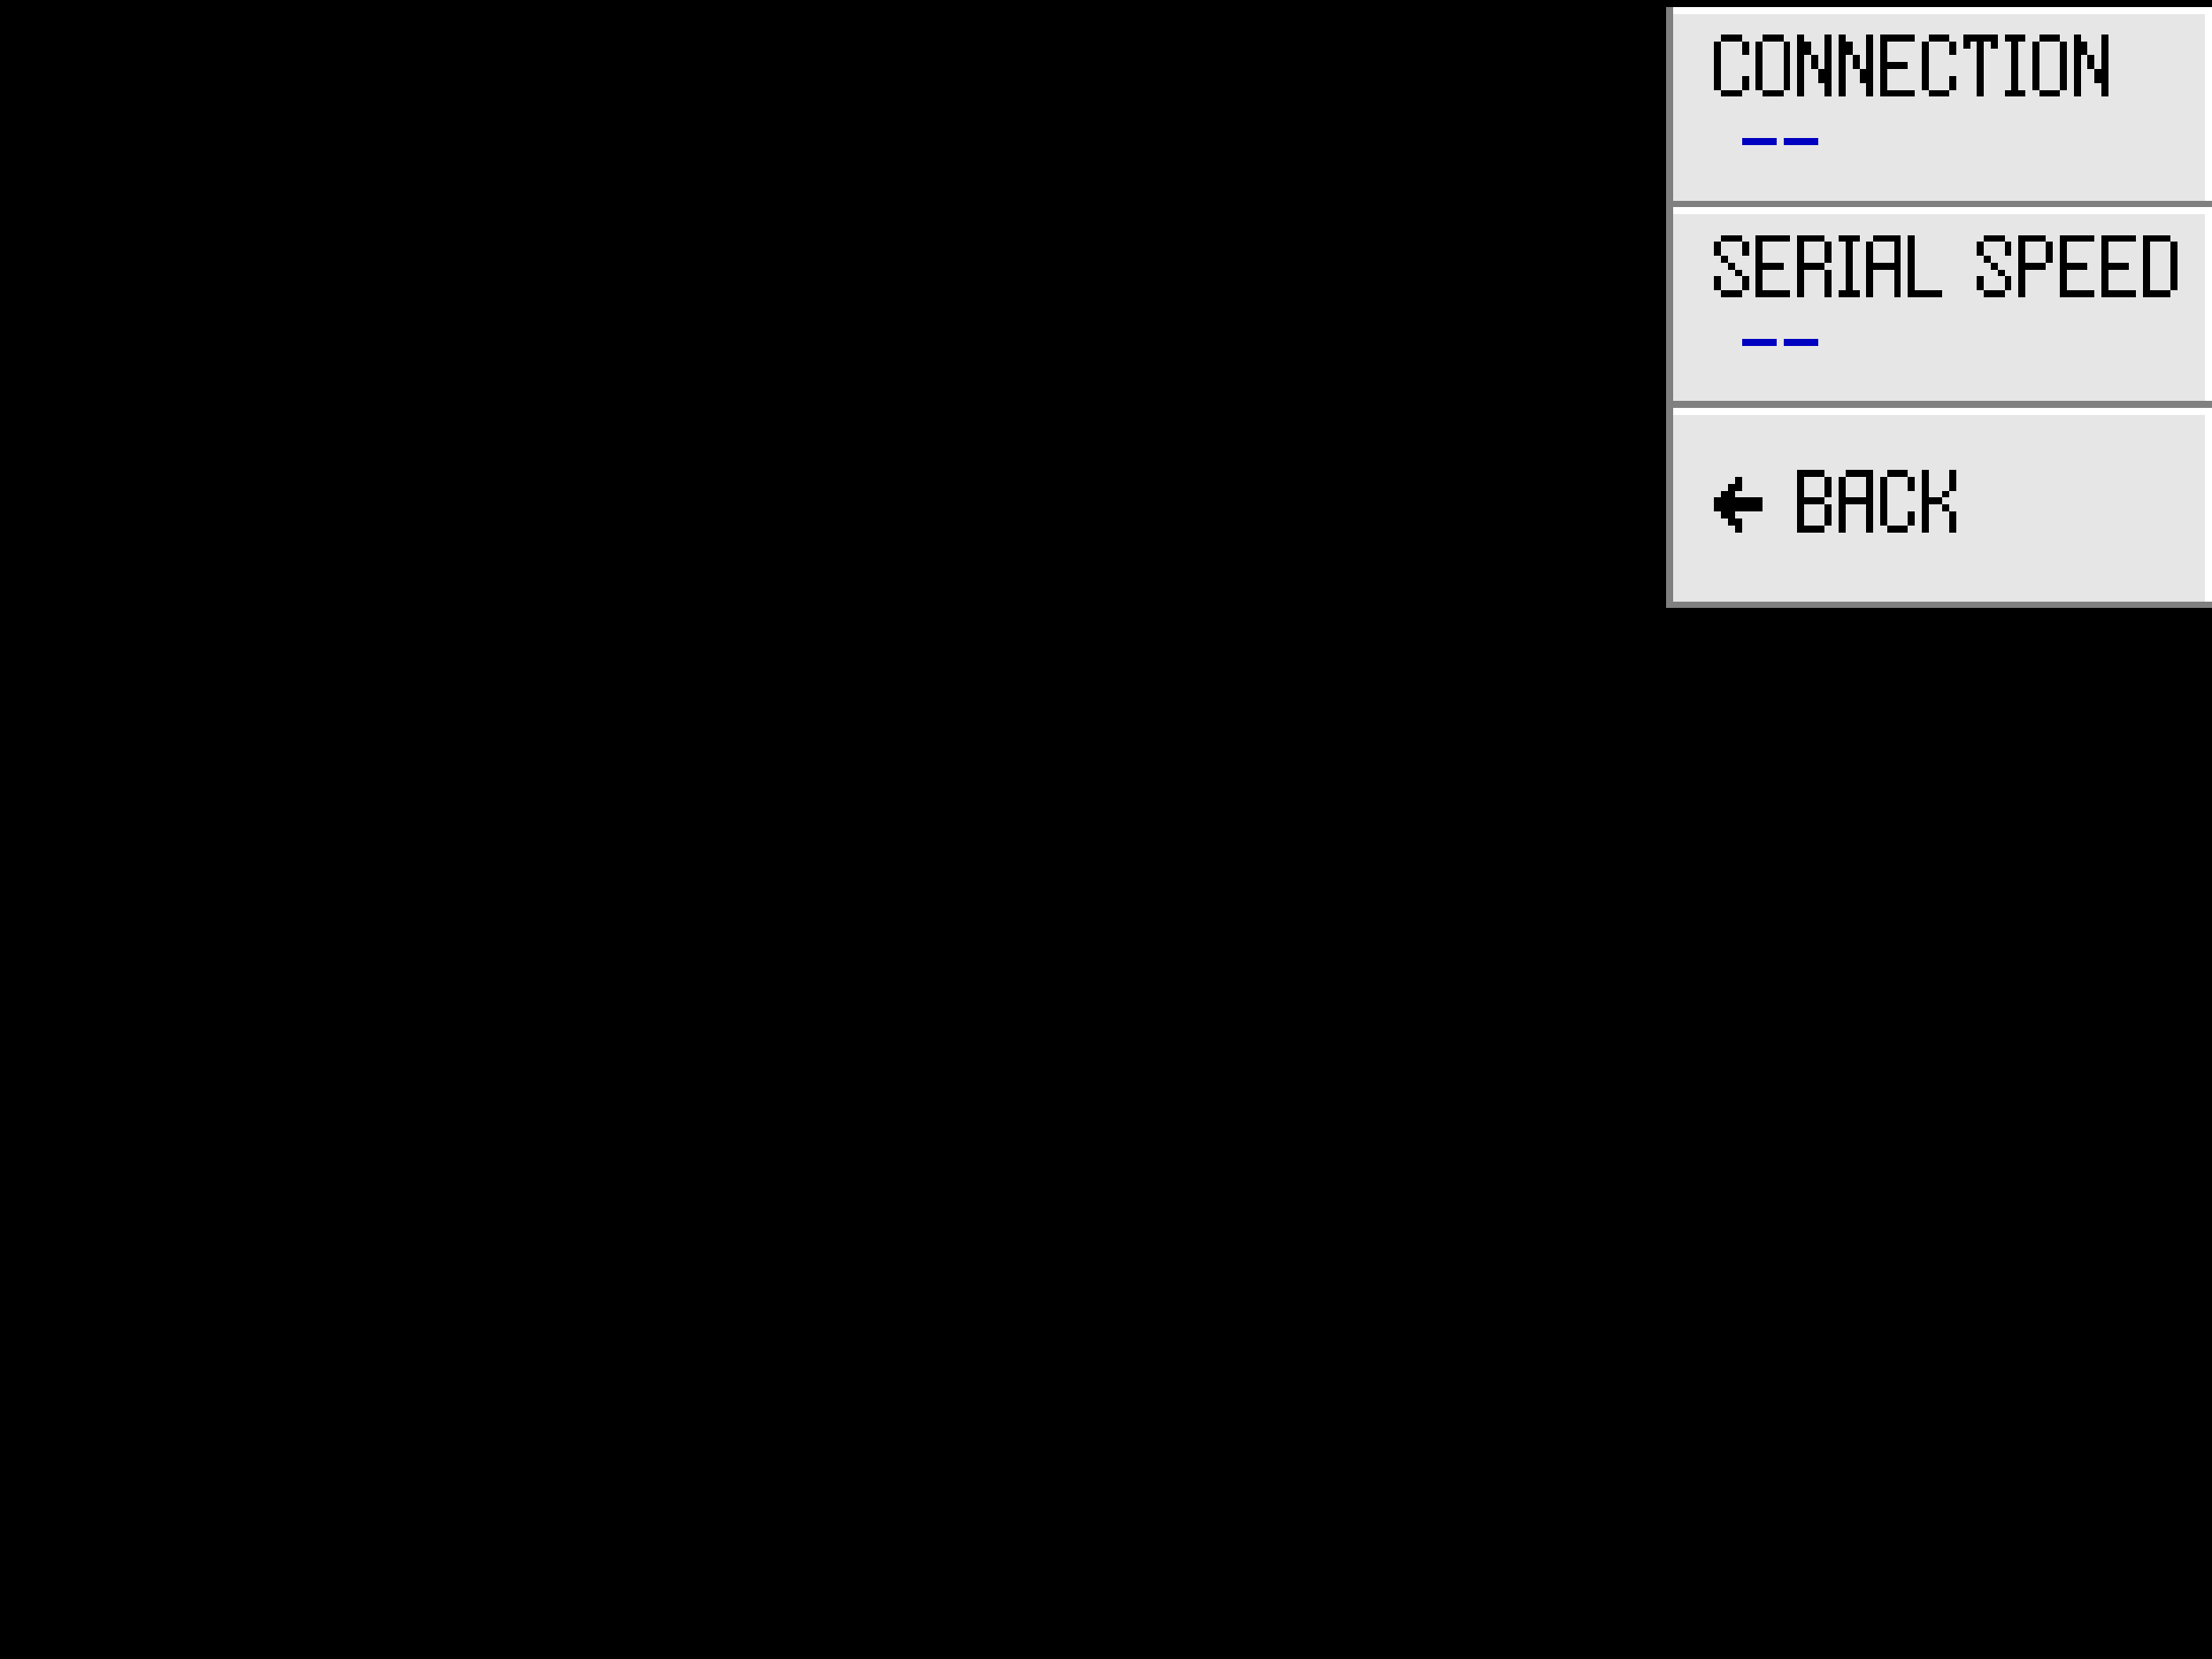
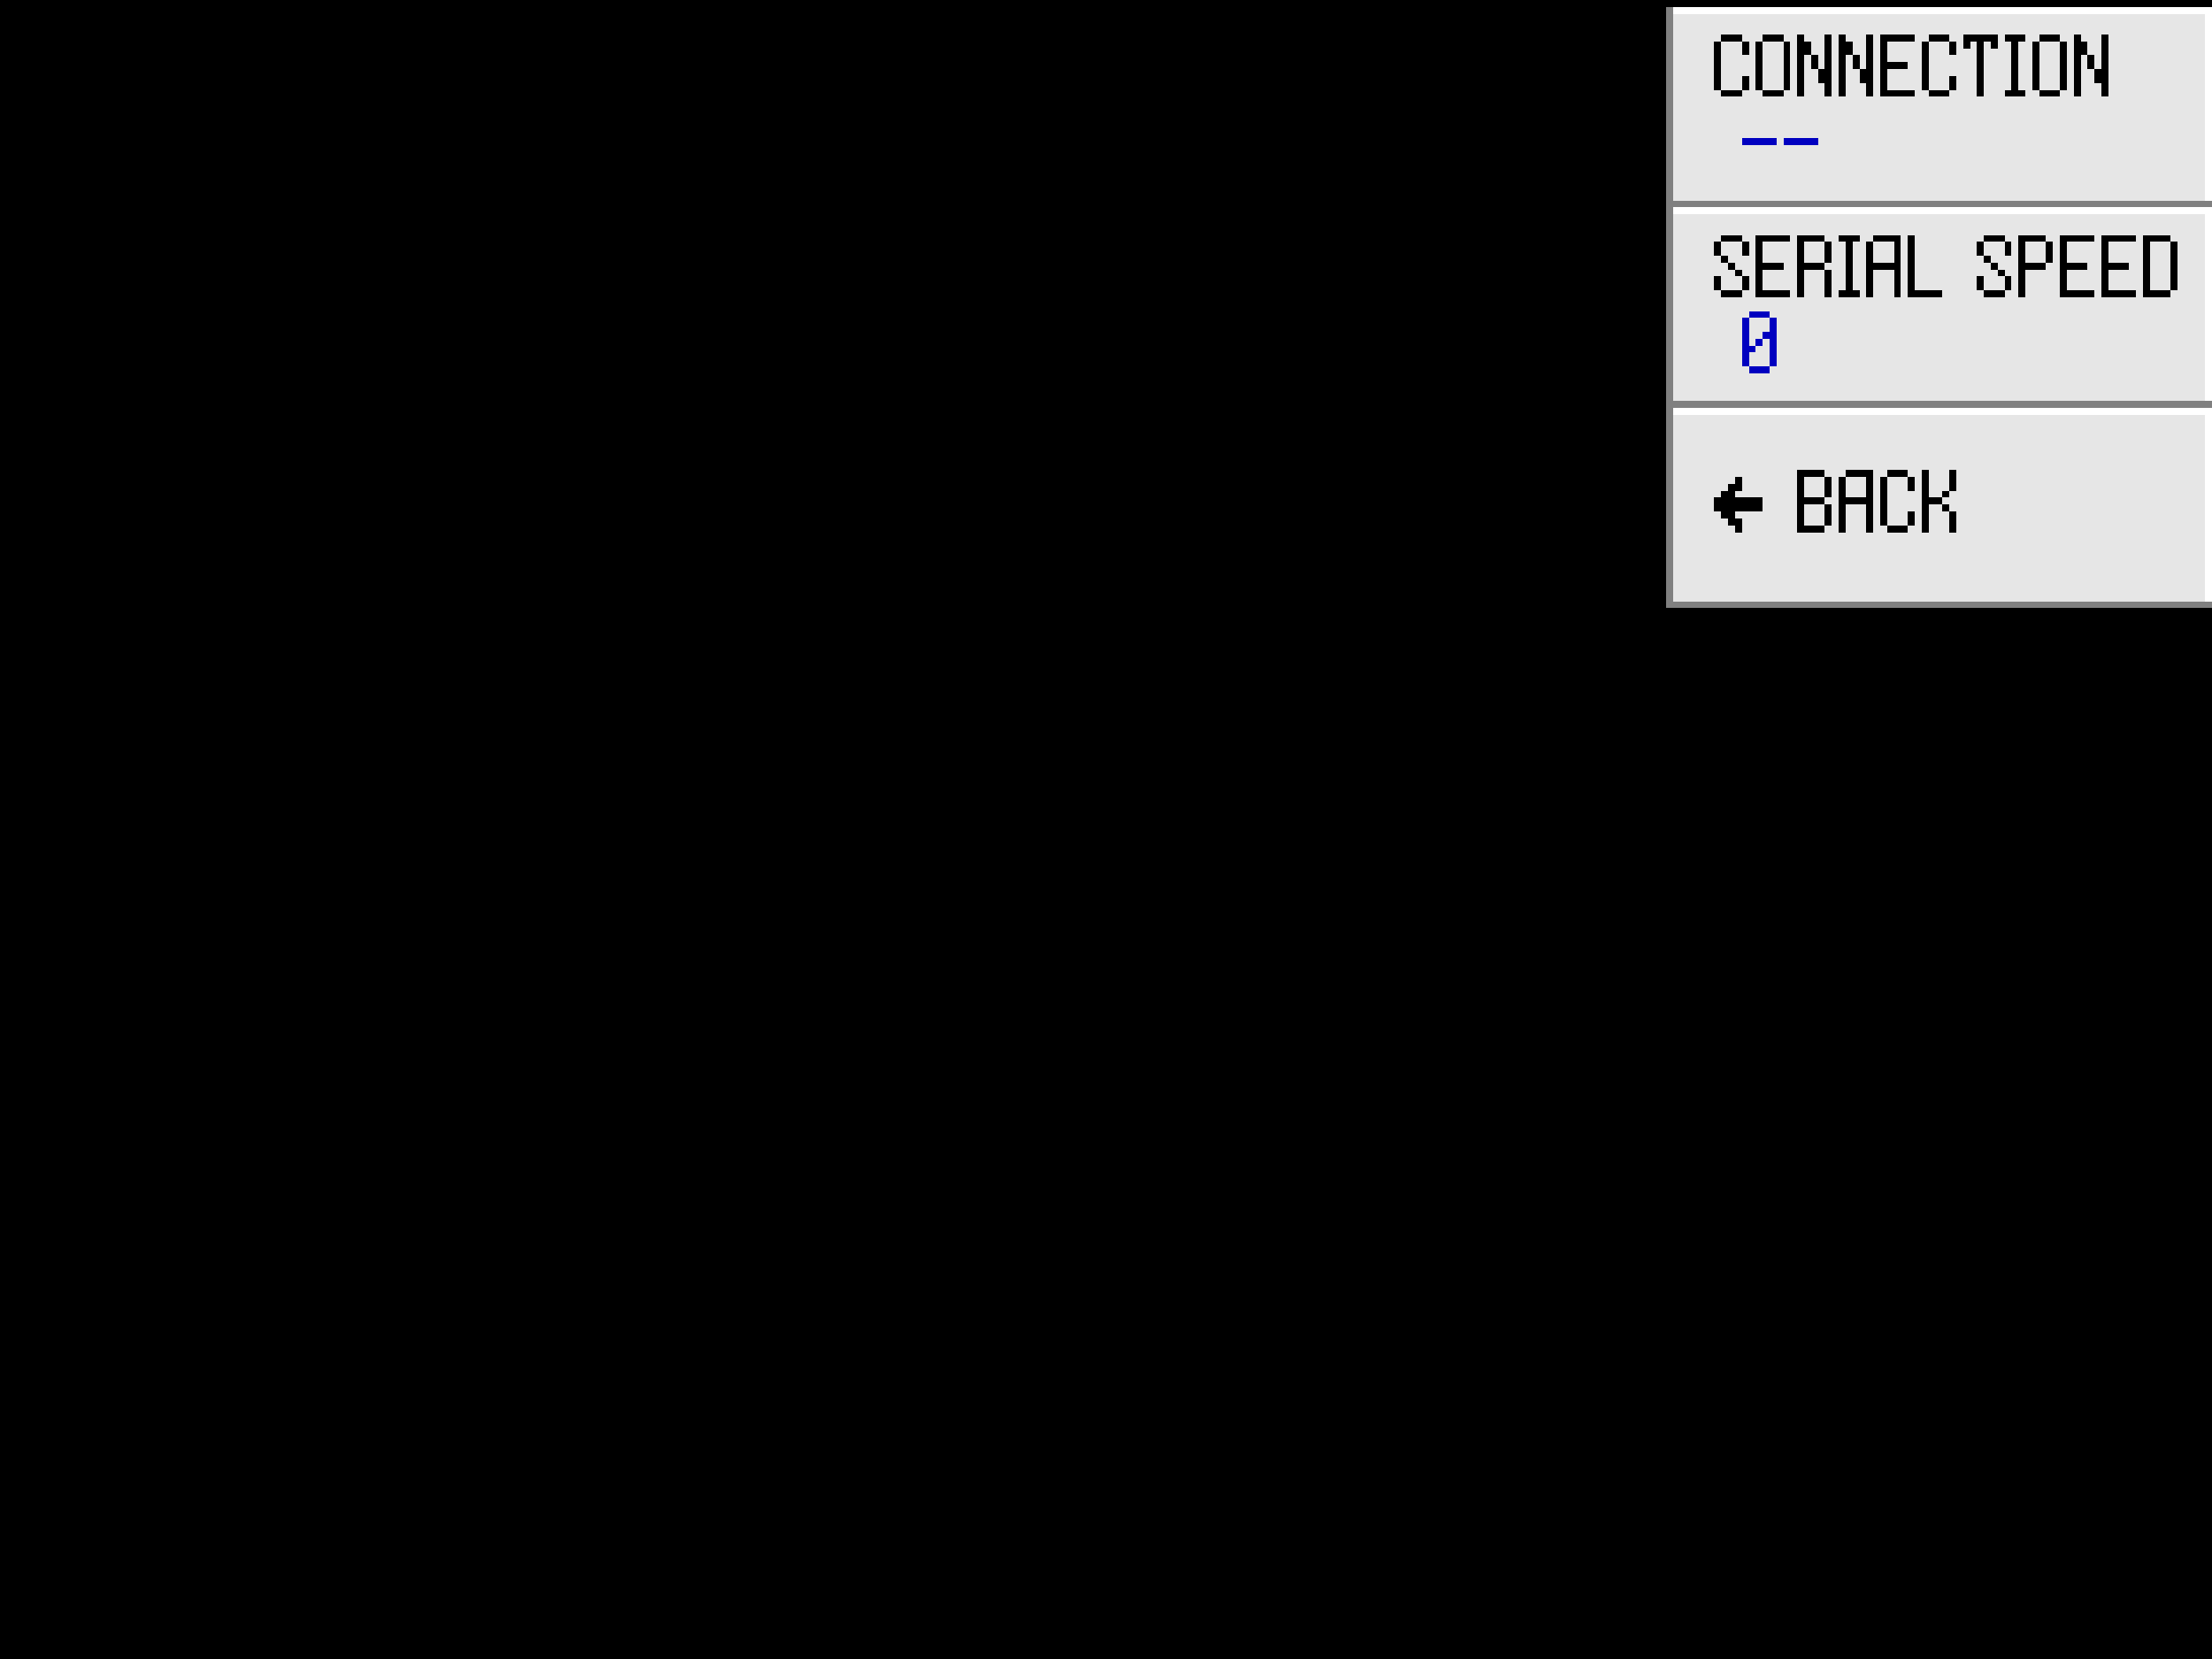
<svg xmlns="http://www.w3.org/2000/svg" viewBox="0 0 320 240" width="320" height="240" shape-rendering="crispEdges">
  <rect x="0" y="0" width="320" height="240" fill="#000000" />
  <rect x="241" y="1" width="79" height="1" fill="#ffffff" />
  <rect x="241" y="1" width="1" height="29" fill="#808080" />
  <rect x="319" y="1" width="1" height="29" fill="#ffffff" />
  <rect x="241" y="29" width="79" height="1" fill="#808080" />
  <rect x="242" y="2" width="77" height="27" fill="#e6e6e6" />
  <g data-font="x6x10">
    <path fill="#000000" d="M249 5h1v1h-1zM250 5h1v1h-1zM251 5h1v1h-1zM248 6h1v1h-1zM252 6h1v1h-1zM248 7h1v1h-1zM252 7h1v1h-1zM248 8h1v1h-1zM248 9h1v1h-1zM248 10h1v1h-1zM248 11h1v1h-1zM252 11h1v1h-1zM248 12h1v1h-1zM252 12h1v1h-1zM249 13h1v1h-1zM250 13h1v1h-1zM251 13h1v1h-1zM255 5h1v1h-1zM256 5h1v1h-1zM257 5h1v1h-1zM254 6h1v1h-1zM258 6h1v1h-1zM254 7h1v1h-1zM258 7h1v1h-1zM254 8h1v1h-1zM258 8h1v1h-1zM254 9h1v1h-1zM258 9h1v1h-1zM254 10h1v1h-1zM258 10h1v1h-1zM254 11h1v1h-1zM258 11h1v1h-1zM254 12h1v1h-1zM258 12h1v1h-1zM255 13h1v1h-1zM256 13h1v1h-1zM257 13h1v1h-1zM260 5h1v1h-1zM264 5h1v1h-1zM260 6h1v1h-1zM261 6h1v1h-1zM264 6h1v1h-1zM260 7h1v1h-1zM261 7h1v1h-1zM264 7h1v1h-1zM260 8h1v1h-1zM262 8h1v1h-1zM264 8h1v1h-1zM260 9h1v1h-1zM262 9h1v1h-1zM264 9h1v1h-1zM260 10h1v1h-1zM263 10h1v1h-1zM264 10h1v1h-1zM260 11h1v1h-1zM263 11h1v1h-1zM264 11h1v1h-1zM260 12h1v1h-1zM264 12h1v1h-1zM260 13h1v1h-1zM264 13h1v1h-1zM266 5h1v1h-1zM270 5h1v1h-1zM266 6h1v1h-1zM267 6h1v1h-1zM270 6h1v1h-1zM266 7h1v1h-1zM267 7h1v1h-1zM270 7h1v1h-1zM266 8h1v1h-1zM268 8h1v1h-1zM270 8h1v1h-1zM266 9h1v1h-1zM268 9h1v1h-1zM270 9h1v1h-1zM266 10h1v1h-1zM269 10h1v1h-1zM270 10h1v1h-1zM266 11h1v1h-1zM269 11h1v1h-1zM270 11h1v1h-1zM266 12h1v1h-1zM270 12h1v1h-1zM266 13h1v1h-1zM270 13h1v1h-1zM272 5h1v1h-1zM273 5h1v1h-1zM274 5h1v1h-1zM275 5h1v1h-1zM276 5h1v1h-1zM272 6h1v1h-1zM272 7h1v1h-1zM272 8h1v1h-1zM272 9h1v1h-1zM273 9h1v1h-1zM274 9h1v1h-1zM275 9h1v1h-1zM272 10h1v1h-1zM272 11h1v1h-1zM272 12h1v1h-1zM272 13h1v1h-1zM273 13h1v1h-1zM274 13h1v1h-1zM275 13h1v1h-1zM276 13h1v1h-1zM279 5h1v1h-1zM280 5h1v1h-1zM281 5h1v1h-1zM278 6h1v1h-1zM282 6h1v1h-1zM278 7h1v1h-1zM282 7h1v1h-1zM278 8h1v1h-1zM278 9h1v1h-1zM278 10h1v1h-1zM278 11h1v1h-1zM282 11h1v1h-1zM278 12h1v1h-1zM282 12h1v1h-1zM279 13h1v1h-1zM280 13h1v1h-1zM281 13h1v1h-1zM284 5h1v1h-1zM285 5h1v1h-1zM286 5h1v1h-1zM287 5h1v1h-1zM288 5h1v1h-1zM284 6h1v1h-1zM286 6h1v1h-1zM288 6h1v1h-1zM286 7h1v1h-1zM286 8h1v1h-1zM286 9h1v1h-1zM286 10h1v1h-1zM286 11h1v1h-1zM286 12h1v1h-1zM286 13h1v1h-1zM290 5h1v1h-1zM291 5h1v1h-1zM292 5h1v1h-1zM291 6h1v1h-1zM291 7h1v1h-1zM291 8h1v1h-1zM291 9h1v1h-1zM291 10h1v1h-1zM291 11h1v1h-1zM291 12h1v1h-1zM290 13h1v1h-1zM291 13h1v1h-1zM292 13h1v1h-1zM295 5h1v1h-1zM296 5h1v1h-1zM297 5h1v1h-1zM294 6h1v1h-1zM298 6h1v1h-1zM294 7h1v1h-1zM298 7h1v1h-1zM294 8h1v1h-1zM298 8h1v1h-1zM294 9h1v1h-1zM298 9h1v1h-1zM294 10h1v1h-1zM298 10h1v1h-1zM294 11h1v1h-1zM298 11h1v1h-1zM294 12h1v1h-1zM298 12h1v1h-1zM295 13h1v1h-1zM296 13h1v1h-1zM297 13h1v1h-1zM300 5h1v1h-1zM304 5h1v1h-1zM300 6h1v1h-1zM301 6h1v1h-1zM304 6h1v1h-1zM300 7h1v1h-1zM301 7h1v1h-1zM304 7h1v1h-1zM300 8h1v1h-1zM302 8h1v1h-1zM304 8h1v1h-1zM300 9h1v1h-1zM302 9h1v1h-1zM304 9h1v1h-1zM300 10h1v1h-1zM303 10h1v1h-1zM304 10h1v1h-1zM300 11h1v1h-1zM303 11h1v1h-1zM304 11h1v1h-1zM300 12h1v1h-1zM304 12h1v1h-1zM300 13h1v1h-1zM304 13h1v1h-1z" />
    <path fill="#0000c0" d="M252 20h1v1h-1zM253 20h1v1h-1zM254 20h1v1h-1zM255 20h1v1h-1zM256 20h1v1h-1zM258 20h1v1h-1zM259 20h1v1h-1zM260 20h1v1h-1zM261 20h1v1h-1zM262 20h1v1h-1z" />
  </g>
  <rect x="241" y="30" width="79" height="1" fill="#ffffff" />
  <rect x="241" y="30" width="1" height="29" fill="#808080" />
  <rect x="319" y="30" width="1" height="29" fill="#ffffff" />
  <rect x="241" y="58" width="79" height="1" fill="#808080" />
  <rect x="242" y="31" width="77" height="27" fill="#e6e6e6" />
  <g data-font="x6x10">
    <path fill="#000000" d="M249 34h1v1h-1zM250 34h1v1h-1zM251 34h1v1h-1zM248 35h1v1h-1zM252 35h1v1h-1zM248 36h1v1h-1zM252 36h1v1h-1zM249 37h1v1h-1zM250 38h1v1h-1zM251 39h1v1h-1zM248 40h1v1h-1zM252 40h1v1h-1zM248 41h1v1h-1zM252 41h1v1h-1zM249 42h1v1h-1zM250 42h1v1h-1zM251 42h1v1h-1zM254 34h1v1h-1zM255 34h1v1h-1zM256 34h1v1h-1zM257 34h1v1h-1zM258 34h1v1h-1zM254 35h1v1h-1zM254 36h1v1h-1zM254 37h1v1h-1zM254 38h1v1h-1zM255 38h1v1h-1zM256 38h1v1h-1zM257 38h1v1h-1zM254 39h1v1h-1zM254 40h1v1h-1zM254 41h1v1h-1zM254 42h1v1h-1zM255 42h1v1h-1zM256 42h1v1h-1zM257 42h1v1h-1zM258 42h1v1h-1zM260 34h1v1h-1zM261 34h1v1h-1zM262 34h1v1h-1zM263 34h1v1h-1zM260 35h1v1h-1zM264 35h1v1h-1zM260 36h1v1h-1zM264 36h1v1h-1zM260 37h1v1h-1zM264 37h1v1h-1zM260 38h1v1h-1zM261 38h1v1h-1zM262 38h1v1h-1zM263 38h1v1h-1zM260 39h1v1h-1zM264 39h1v1h-1zM260 40h1v1h-1zM264 40h1v1h-1zM260 41h1v1h-1zM264 41h1v1h-1zM260 42h1v1h-1zM264 42h1v1h-1zM266 34h1v1h-1zM267 34h1v1h-1zM268 34h1v1h-1zM267 35h1v1h-1zM267 36h1v1h-1zM267 37h1v1h-1zM267 38h1v1h-1zM267 39h1v1h-1zM267 40h1v1h-1zM267 41h1v1h-1zM266 42h1v1h-1zM267 42h1v1h-1zM268 42h1v1h-1zM271 34h1v1h-1zM272 34h1v1h-1zM273 34h1v1h-1zM274 34h1v1h-1zM270 35h1v1h-1zM274 35h1v1h-1zM270 36h1v1h-1zM274 36h1v1h-1zM270 37h1v1h-1zM274 37h1v1h-1zM270 38h1v1h-1zM271 38h1v1h-1zM272 38h1v1h-1zM273 38h1v1h-1zM274 38h1v1h-1zM270 39h1v1h-1zM274 39h1v1h-1zM270 40h1v1h-1zM274 40h1v1h-1zM270 41h1v1h-1zM274 41h1v1h-1zM270 42h1v1h-1zM274 42h1v1h-1zM276 34h1v1h-1zM276 35h1v1h-1zM276 36h1v1h-1zM276 37h1v1h-1zM276 38h1v1h-1zM276 39h1v1h-1zM276 40h1v1h-1zM276 41h1v1h-1zM276 42h1v1h-1zM277 42h1v1h-1zM278 42h1v1h-1zM279 42h1v1h-1zM280 42h1v1h-1zM287 34h1v1h-1zM288 34h1v1h-1zM289 34h1v1h-1zM286 35h1v1h-1zM290 35h1v1h-1zM286 36h1v1h-1zM290 36h1v1h-1zM287 37h1v1h-1zM288 38h1v1h-1zM289 39h1v1h-1zM286 40h1v1h-1zM290 40h1v1h-1zM286 41h1v1h-1zM290 41h1v1h-1zM287 42h1v1h-1zM288 42h1v1h-1zM289 42h1v1h-1zM292 34h1v1h-1zM293 34h1v1h-1zM294 34h1v1h-1zM295 34h1v1h-1zM292 35h1v1h-1zM296 35h1v1h-1zM292 36h1v1h-1zM296 36h1v1h-1zM292 37h1v1h-1zM296 37h1v1h-1zM292 38h1v1h-1zM293 38h1v1h-1zM294 38h1v1h-1zM295 38h1v1h-1zM292 39h1v1h-1zM292 40h1v1h-1zM292 41h1v1h-1zM292 42h1v1h-1zM298 34h1v1h-1zM299 34h1v1h-1zM300 34h1v1h-1zM301 34h1v1h-1zM302 34h1v1h-1zM298 35h1v1h-1zM298 36h1v1h-1zM298 37h1v1h-1zM298 38h1v1h-1zM299 38h1v1h-1zM300 38h1v1h-1zM301 38h1v1h-1zM298 39h1v1h-1zM298 40h1v1h-1zM298 41h1v1h-1zM298 42h1v1h-1zM299 42h1v1h-1zM300 42h1v1h-1zM301 42h1v1h-1zM302 42h1v1h-1zM304 34h1v1h-1zM305 34h1v1h-1zM306 34h1v1h-1zM307 34h1v1h-1zM308 34h1v1h-1zM304 35h1v1h-1zM304 36h1v1h-1zM304 37h1v1h-1zM304 38h1v1h-1zM305 38h1v1h-1zM306 38h1v1h-1zM307 38h1v1h-1zM304 39h1v1h-1zM304 40h1v1h-1zM304 41h1v1h-1zM304 42h1v1h-1zM305 42h1v1h-1zM306 42h1v1h-1zM307 42h1v1h-1zM308 42h1v1h-1zM310 34h1v1h-1zM311 34h1v1h-1zM312 34h1v1h-1zM313 34h1v1h-1zM310 35h1v1h-1zM314 35h1v1h-1zM310 36h1v1h-1zM314 36h1v1h-1zM310 37h1v1h-1zM314 37h1v1h-1zM310 38h1v1h-1zM314 38h1v1h-1zM310 39h1v1h-1zM314 39h1v1h-1zM310 40h1v1h-1zM314 40h1v1h-1zM310 41h1v1h-1zM314 41h1v1h-1zM310 42h1v1h-1zM311 42h1v1h-1zM312 42h1v1h-1zM313 42h1v1h-1z" />
-     <path fill="#0000c0" d="M252 49h1v1h-1zM253 49h1v1h-1zM254 49h1v1h-1zM255 49h1v1h-1zM256 49h1v1h-1zM258 49h1v1h-1zM259 49h1v1h-1zM260 49h1v1h-1zM261 49h1v1h-1zM262 49h1v1h-1z" />
+     <path fill="#0000c0" d="M253 45h1v1h-1zM254 45h1v1h-1zM255 45h1v1h-1zM252 46h1v1h-1zM256 46h1v1h-1zM252 47h1v1h-1zM256 47h1v1h-1zM252 48h1v1h-1zM255 48h1v1h-1zM256 48h1v1h-1zM252 49h1v1h-1zM254 49h1v1h-1zM256 49h1v1h-1zM252 50h1v1h-1zM253 50h1v1h-1zM256 50h1v1h-1zM252 51h1v1h-1zM256 51h1v1h-1zM252 52h1v1h-1zM256 52h1v1h-1zM253 53h1v1h-1zM254 53h1v1h-1zM255 53h1v1h-1z" />
  </g>
  <rect x="241" y="59" width="79" height="1" fill="#ffffff" />
  <rect x="241" y="59" width="1" height="29" fill="#808080" />
  <rect x="319" y="59" width="1" height="29" fill="#ffffff" />
  <rect x="241" y="87" width="79" height="1" fill="#808080" />
  <rect x="242" y="60" width="77" height="27" fill="#e6e6e6" />
  <g data-font="x6x10">
    <path fill="#000000" d="M251 69h1v1h-1zM250 70h1v1h-1zM251 70h1v1h-1zM249 71h1v1h-1zM250 71h1v1h-1zM248 72h1v1h-1zM249 72h1v1h-1zM250 72h1v1h-1zM251 72h1v1h-1zM252 72h1v1h-1zM253 72h1v1h-1zM254 72h1v1h-1zM248 73h1v1h-1zM249 73h1v1h-1zM250 73h1v1h-1zM251 73h1v1h-1zM252 73h1v1h-1zM253 73h1v1h-1zM254 73h1v1h-1zM249 74h1v1h-1zM250 74h1v1h-1zM250 75h1v1h-1zM251 75h1v1h-1zM251 76h1v1h-1zM260 68h1v1h-1zM261 68h1v1h-1zM262 68h1v1h-1zM263 68h1v1h-1zM260 69h1v1h-1zM264 69h1v1h-1zM260 70h1v1h-1zM264 70h1v1h-1zM260 71h1v1h-1zM264 71h1v1h-1zM260 72h1v1h-1zM261 72h1v1h-1zM262 72h1v1h-1zM263 72h1v1h-1zM260 73h1v1h-1zM264 73h1v1h-1zM260 74h1v1h-1zM264 74h1v1h-1zM260 75h1v1h-1zM264 75h1v1h-1zM260 76h1v1h-1zM261 76h1v1h-1zM262 76h1v1h-1zM263 76h1v1h-1zM267 68h1v1h-1zM268 68h1v1h-1zM269 68h1v1h-1zM270 68h1v1h-1zM266 69h1v1h-1zM270 69h1v1h-1zM266 70h1v1h-1zM270 70h1v1h-1zM266 71h1v1h-1zM270 71h1v1h-1zM266 72h1v1h-1zM267 72h1v1h-1zM268 72h1v1h-1zM269 72h1v1h-1zM270 72h1v1h-1zM266 73h1v1h-1zM270 73h1v1h-1zM266 74h1v1h-1zM270 74h1v1h-1zM266 75h1v1h-1zM270 75h1v1h-1zM266 76h1v1h-1zM270 76h1v1h-1zM273 68h1v1h-1zM274 68h1v1h-1zM275 68h1v1h-1zM272 69h1v1h-1zM276 69h1v1h-1zM272 70h1v1h-1zM276 70h1v1h-1zM272 71h1v1h-1zM272 72h1v1h-1zM272 73h1v1h-1zM272 74h1v1h-1zM276 74h1v1h-1zM272 75h1v1h-1zM276 75h1v1h-1zM273 76h1v1h-1zM274 76h1v1h-1zM275 76h1v1h-1zM278 68h1v1h-1zM282 68h1v1h-1zM278 69h1v1h-1zM282 69h1v1h-1zM278 70h1v1h-1zM282 70h1v1h-1zM278 71h1v1h-1zM281 71h1v1h-1zM278 72h1v1h-1zM279 72h1v1h-1zM280 72h1v1h-1zM278 73h1v1h-1zM281 73h1v1h-1zM278 74h1v1h-1zM282 74h1v1h-1zM278 75h1v1h-1zM282 75h1v1h-1zM278 76h1v1h-1zM282 76h1v1h-1z" />
  </g>
</svg>
